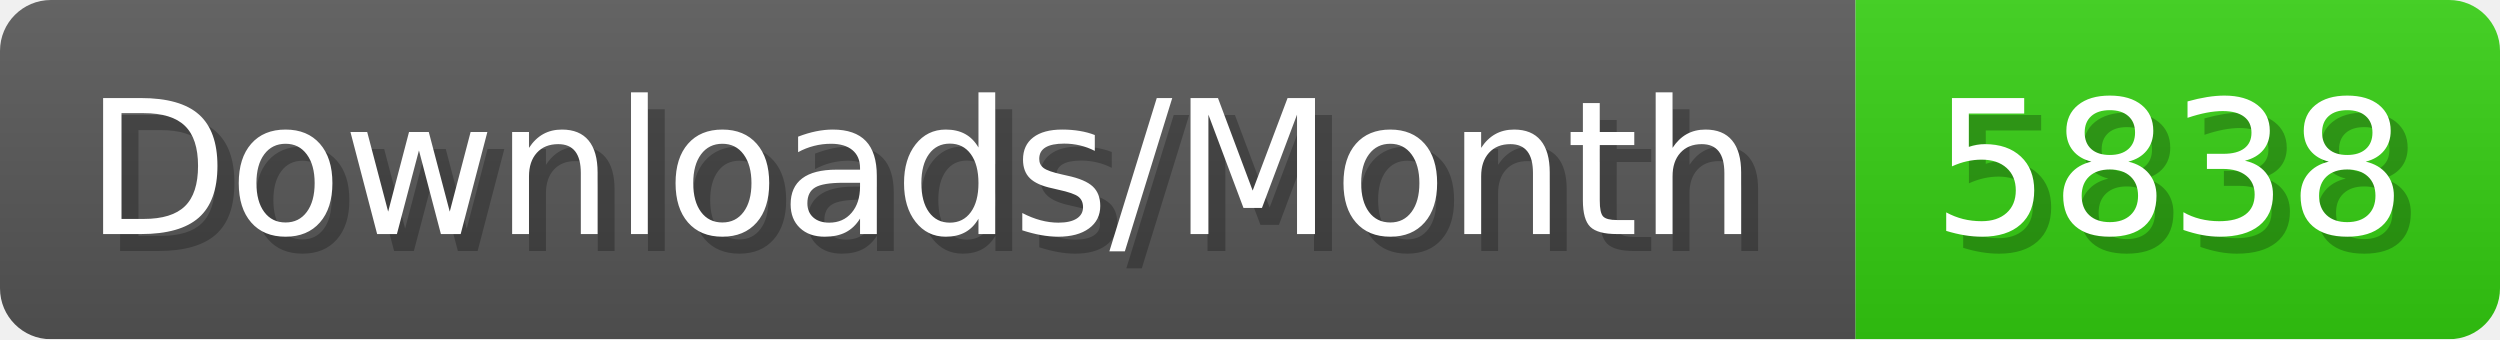
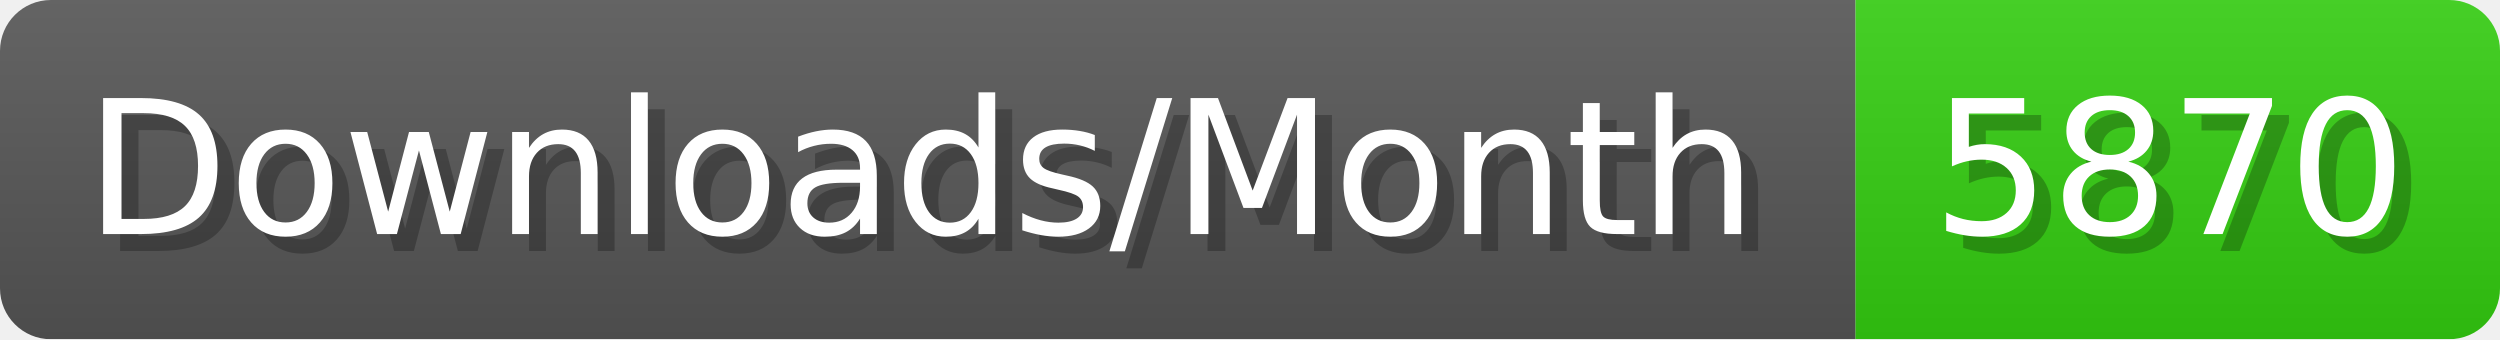
- <svg xmlns="http://www.w3.org/2000/svg" width="147.4" height="20" viewBox="0 0 1474 200" role="img" aria-label="Downloads/Month: 5838">
+ <svg xmlns="http://www.w3.org/2000/svg" width="147.4" height="20" viewBox="0 0 1474 200" role="img" aria-label="Downloads/Month: 5870">
  <linearGradient id="YlXUI" x2="0" y2="100%">
    <stop offset="0" stop-opacity=".1" stop-color="#EEE" />
    <stop offset="1" stop-opacity=".1" />
  </linearGradient>
  <mask id="JHhop">
    <rect width="1474" height="200" rx="30" fill="#FFF" />
  </mask>
  <g mask="url(#JHhop)">
    <rect width="1094" height="200" fill="#555" />
    <rect width="380" height="200" fill="#3C1" x="1094" />
    <rect width="1474" height="200" fill="url(#YlXUI)" />
  </g>
  <g aria-hidden="true" fill="#fff" text-anchor="start" font-family="Verdana,DejaVu Sans,sans-serif" font-size="110">
    <text x="60" y="148" textLength="994" fill="#000" opacity="0.25">Downloads/Month</text>
    <text x="50" y="138" textLength="994">Downloads/Month</text>
-     <text x="1149" y="148" textLength="280" fill="#000" opacity="0.25">5838</text>
-     <text x="1139" y="138" textLength="280">5838</text>
+     <text x="1149" y="148" textLength="280" fill="#000" opacity="0.25">5870</text>
+     <text x="1139" y="138" textLength="280">5870</text>
  </g>
</svg>
